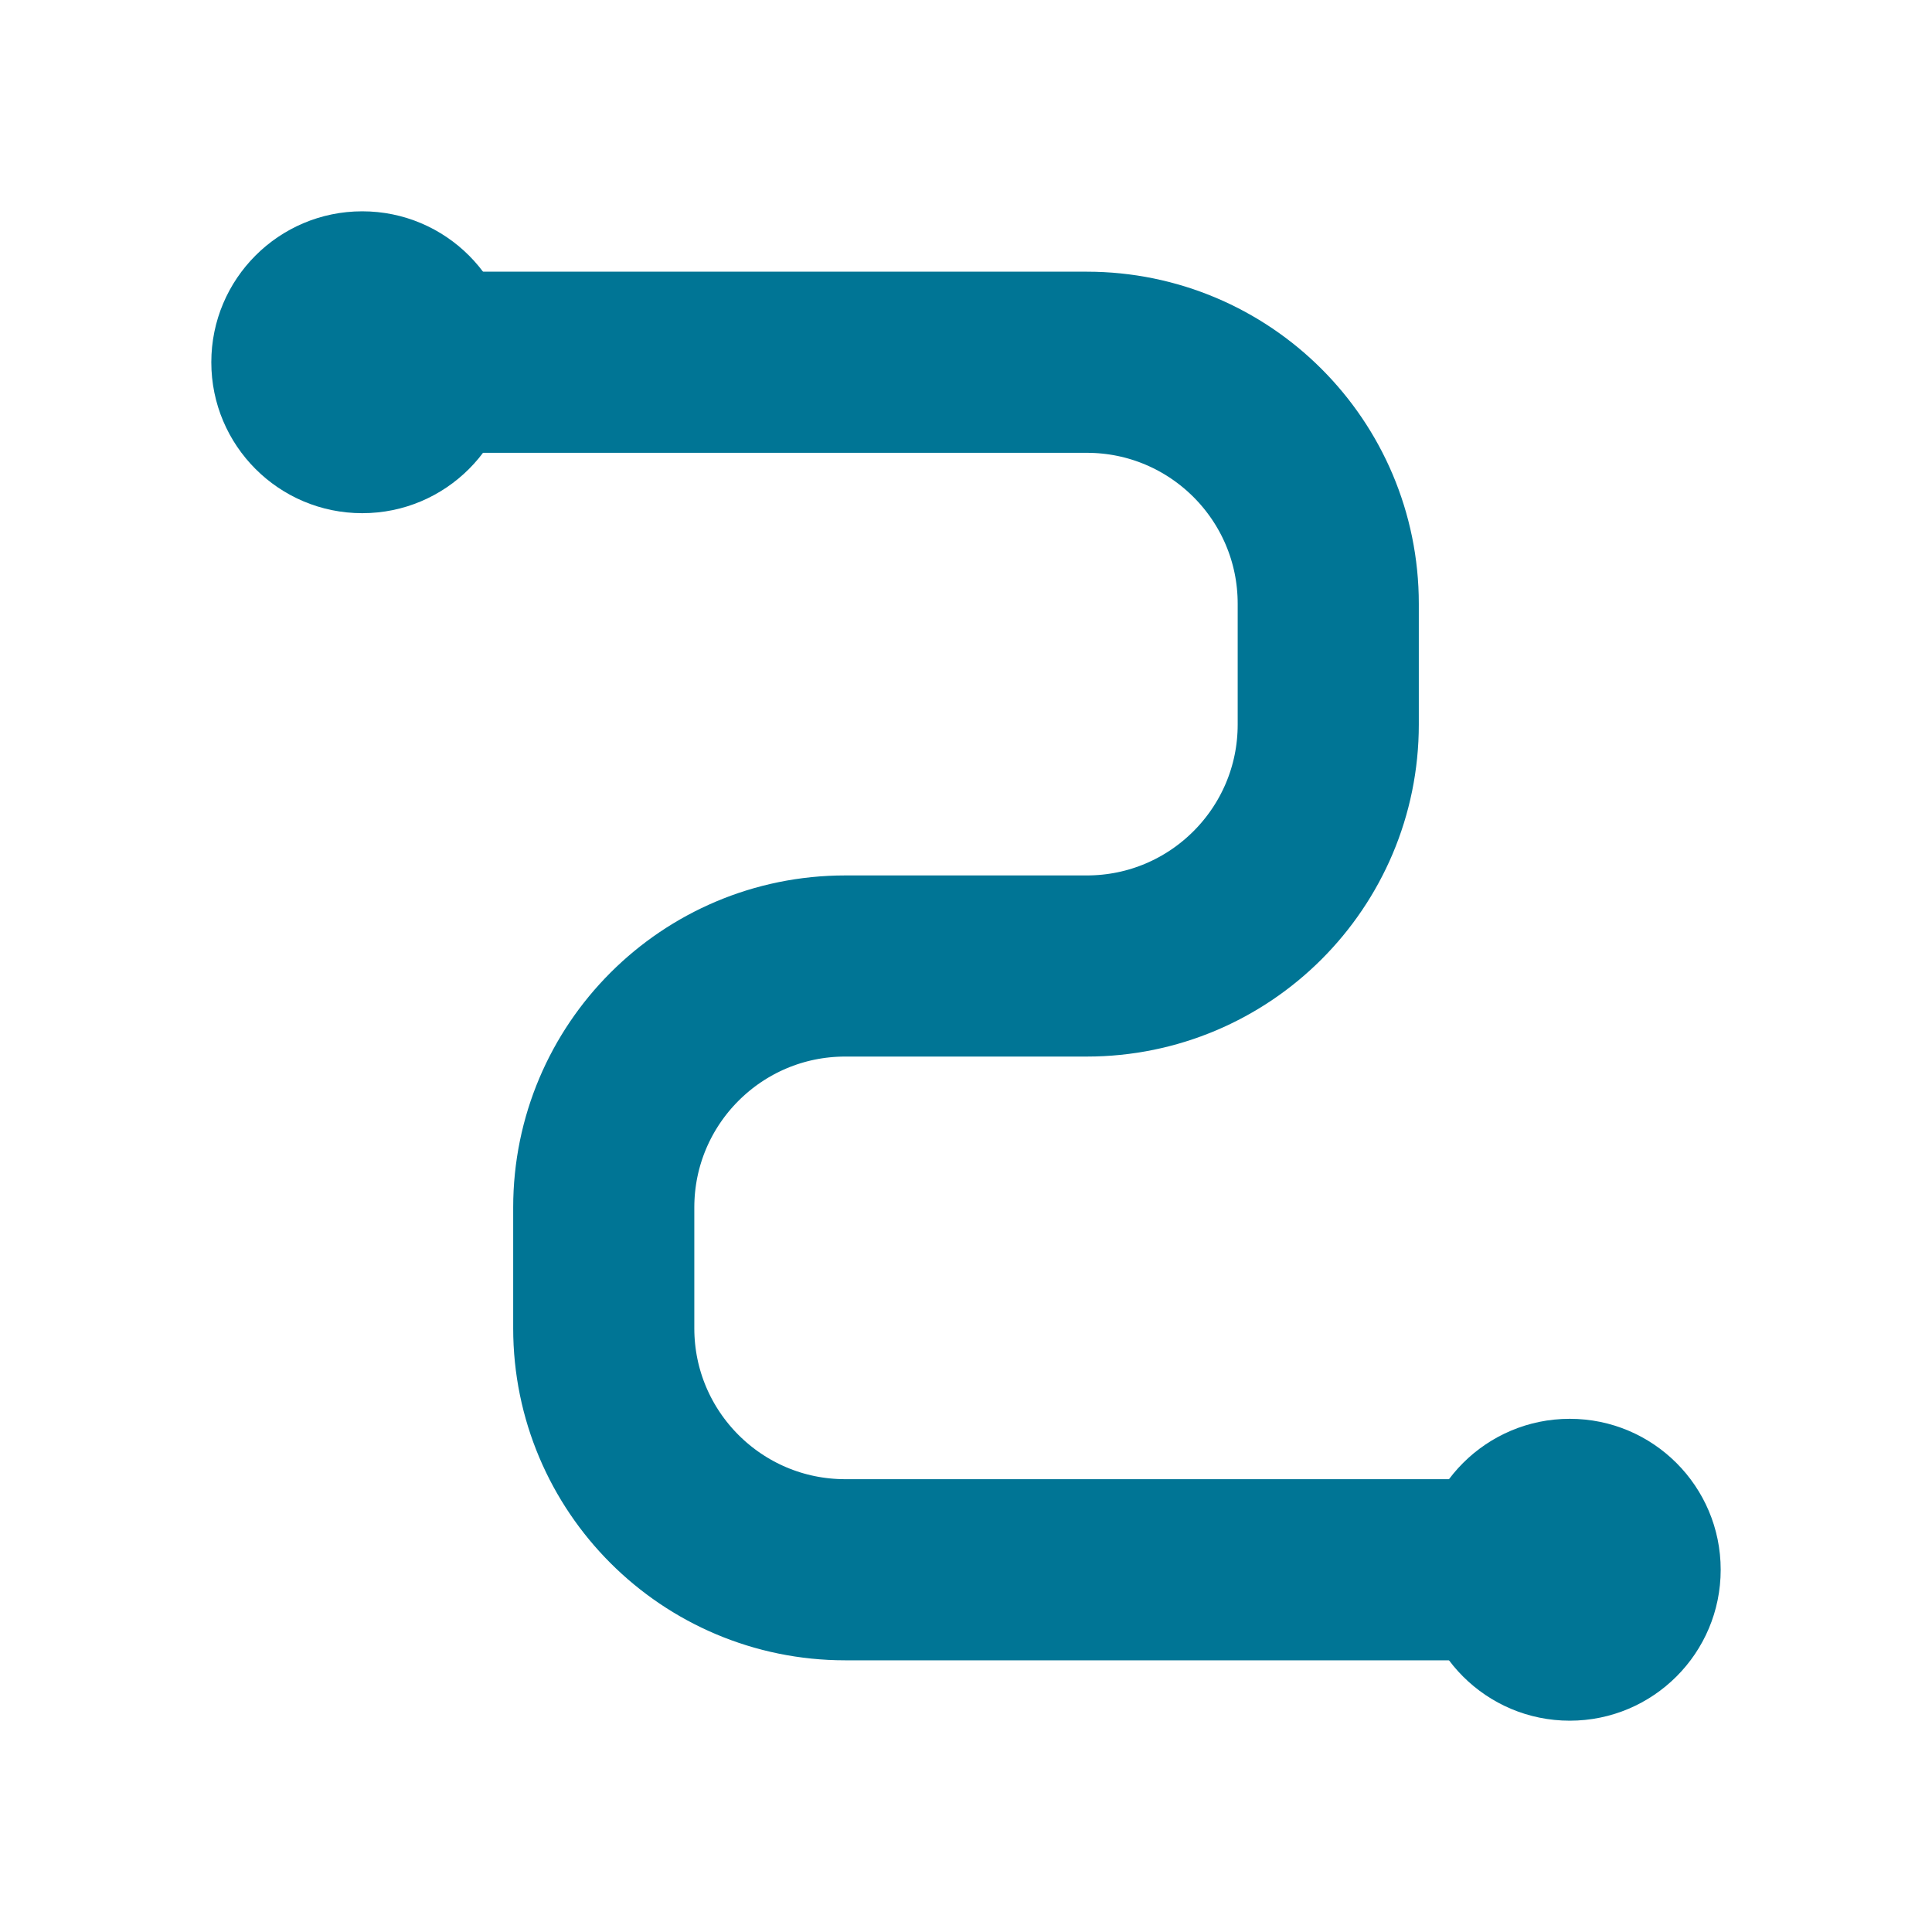
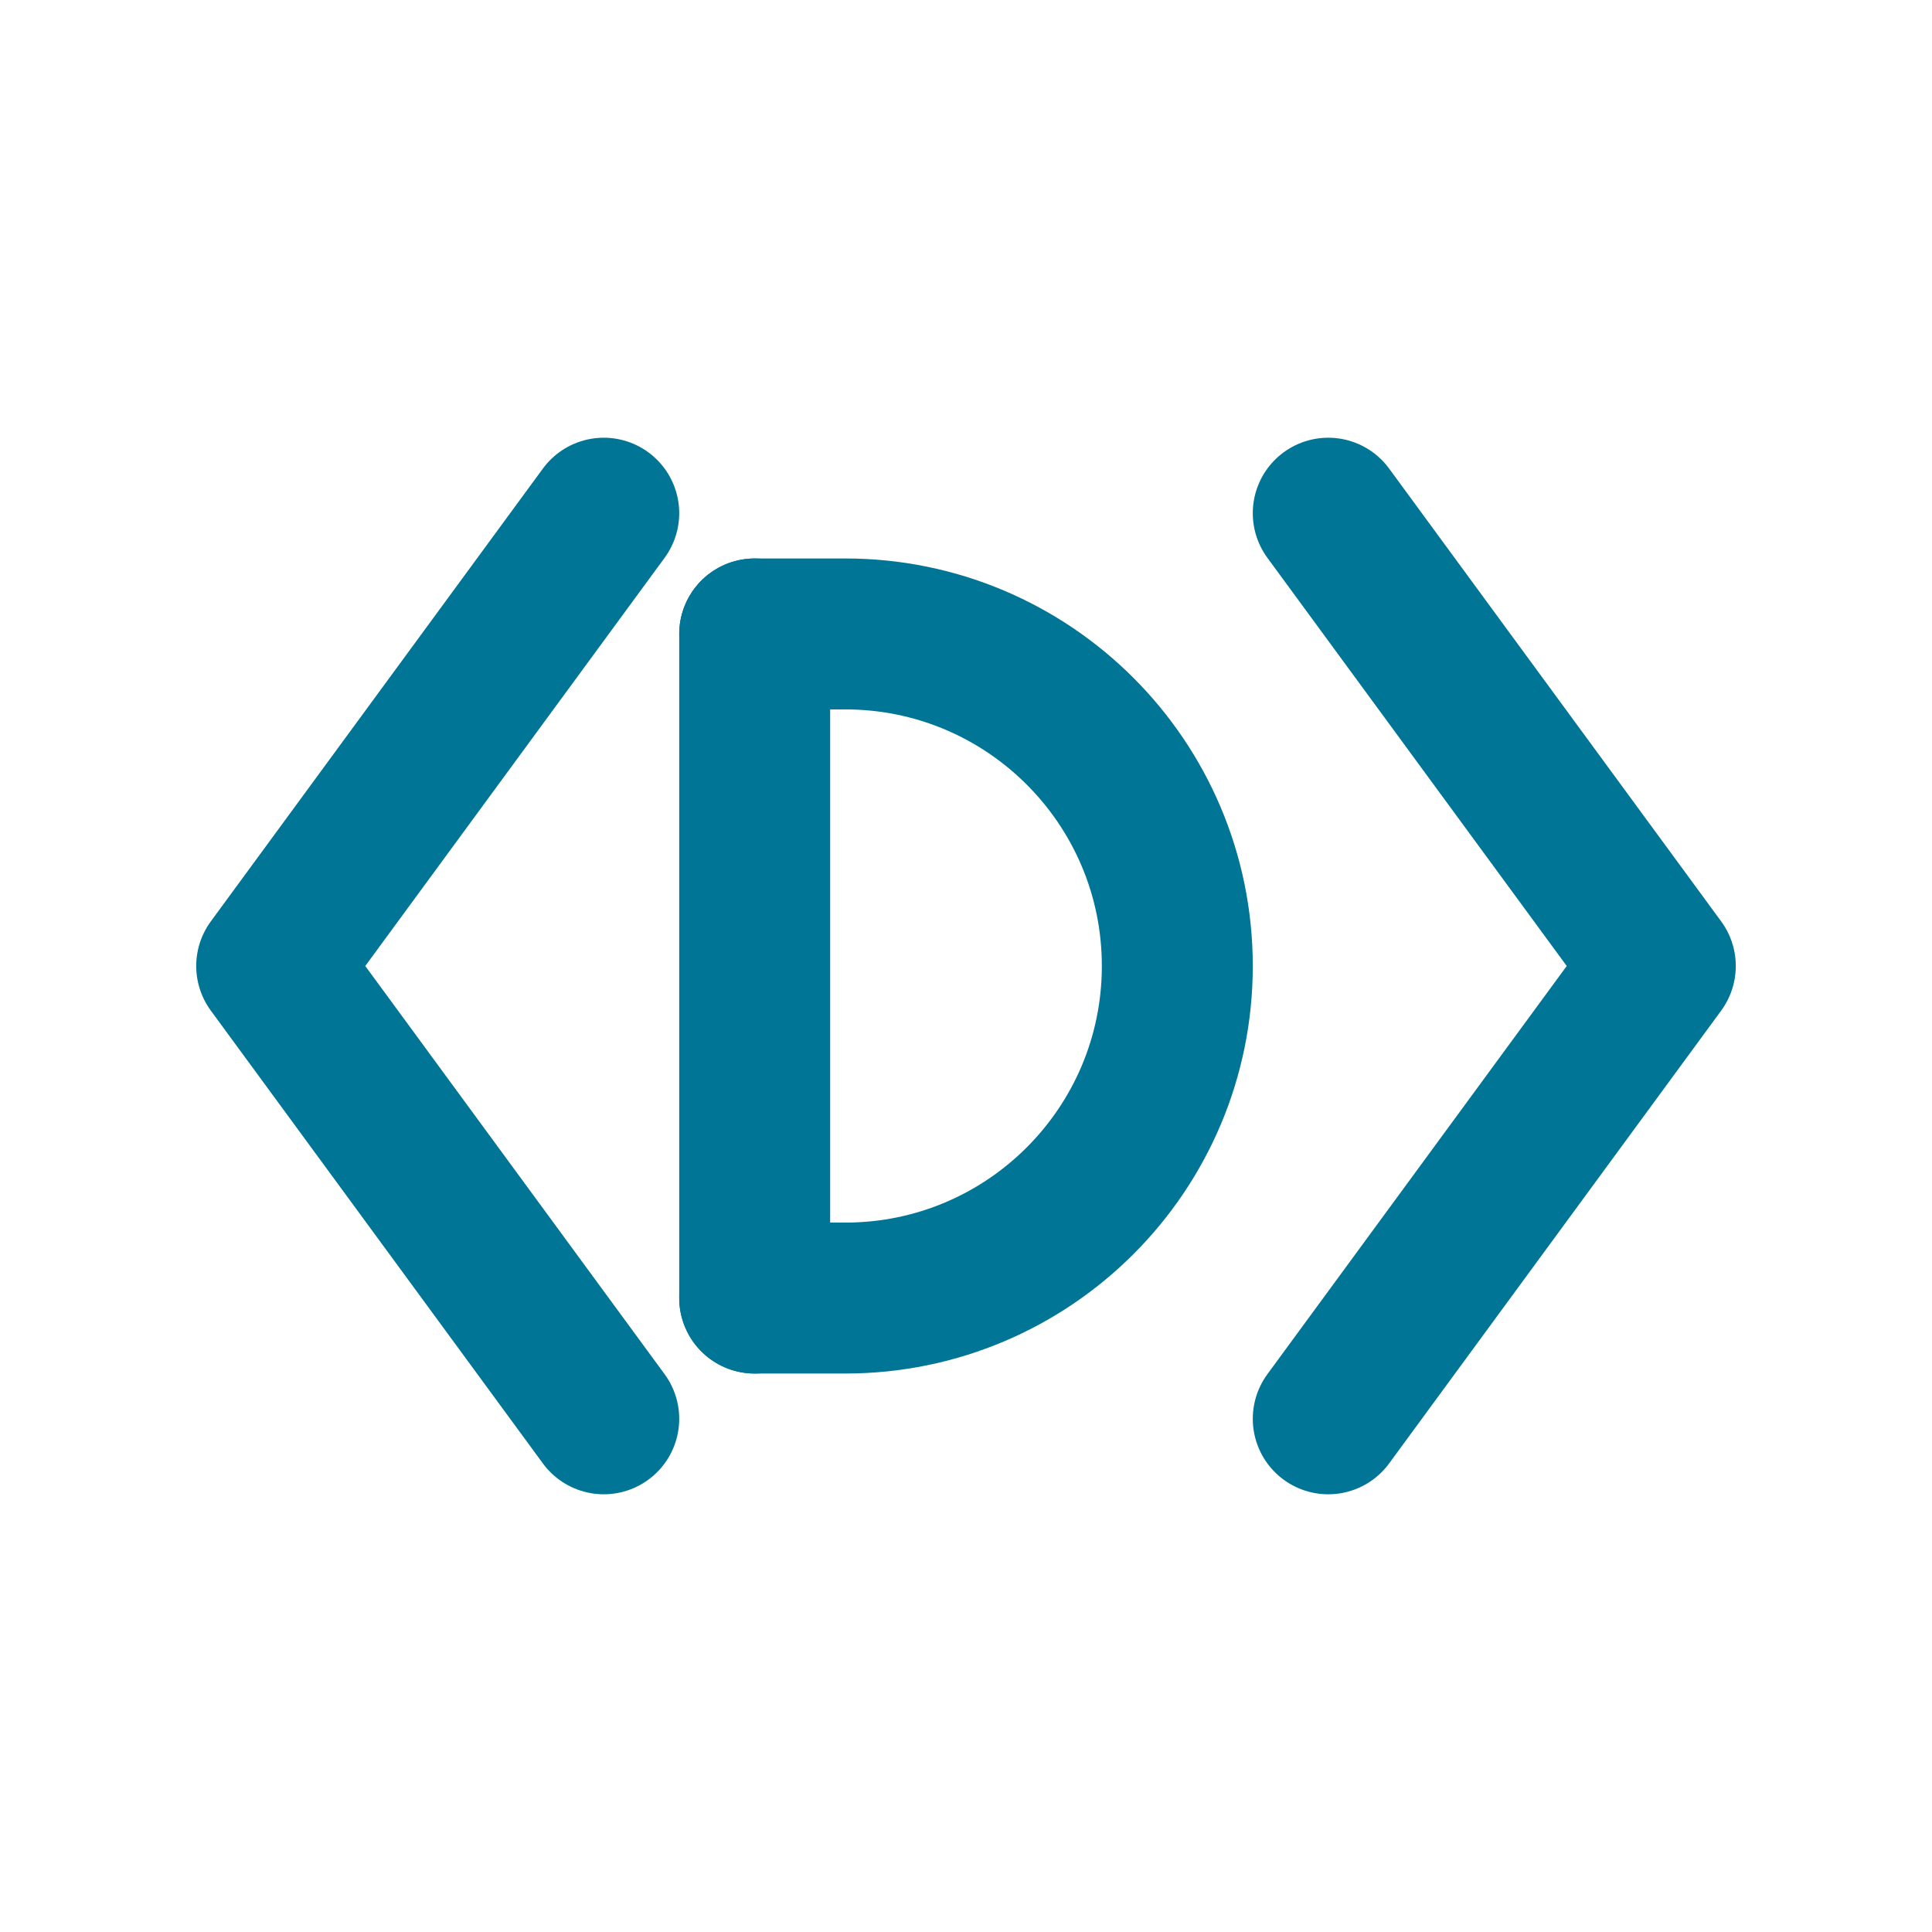
<svg xmlns="http://www.w3.org/2000/svg" viewBox="0 0 64 64">
-   <g fill="none" stroke="#007595" stroke-width="6" stroke-linecap="round">
-     <path d="M12 12 H36 A8 8 0 0 1 44 20 V24 A8 8 0 0 1 36 32 H28 A8 8 0 0 0 20 40 V44 A8 8 0 0 0 28 52 H52" />
-   </g>
-   <g fill="#007595">
-     <circle cx="12" cy="12" r="5" />
-     <circle cx="52" cy="52" r="5" />
+   <g fill="none" stroke="#007595" stroke-width="5" stroke-linecap="round" stroke-linejoin="round">
+     <path d="M20 17 L9 32 L20 47" />
+     <path d="M44 17 L55 32 L44 47" />
+     <path d="M25 21 V43" />
+     <path d="M25 21 H28 A11 11 0 0 1 28 43 H25" />
  </g>
</svg>
